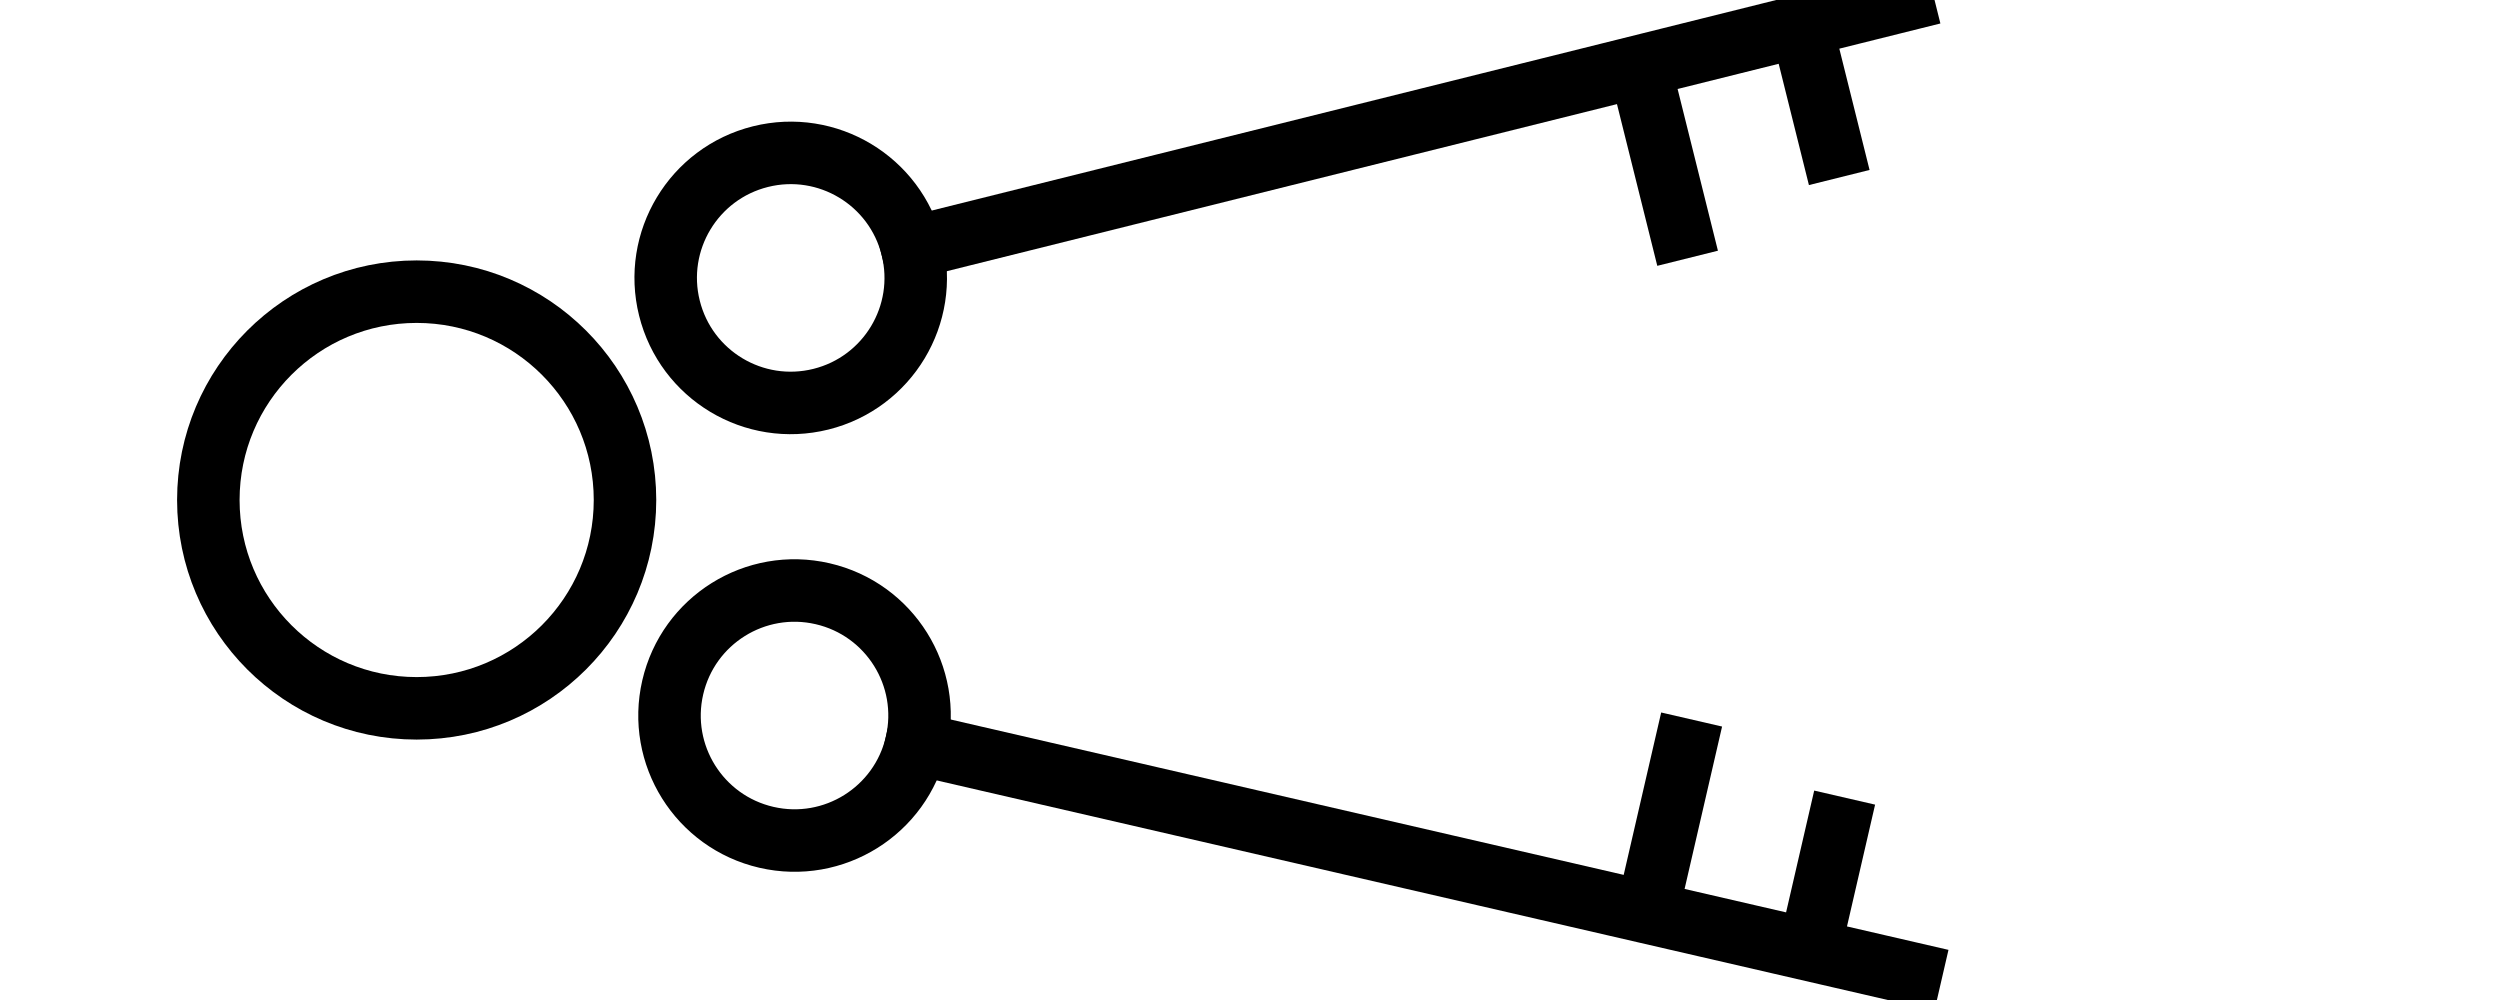
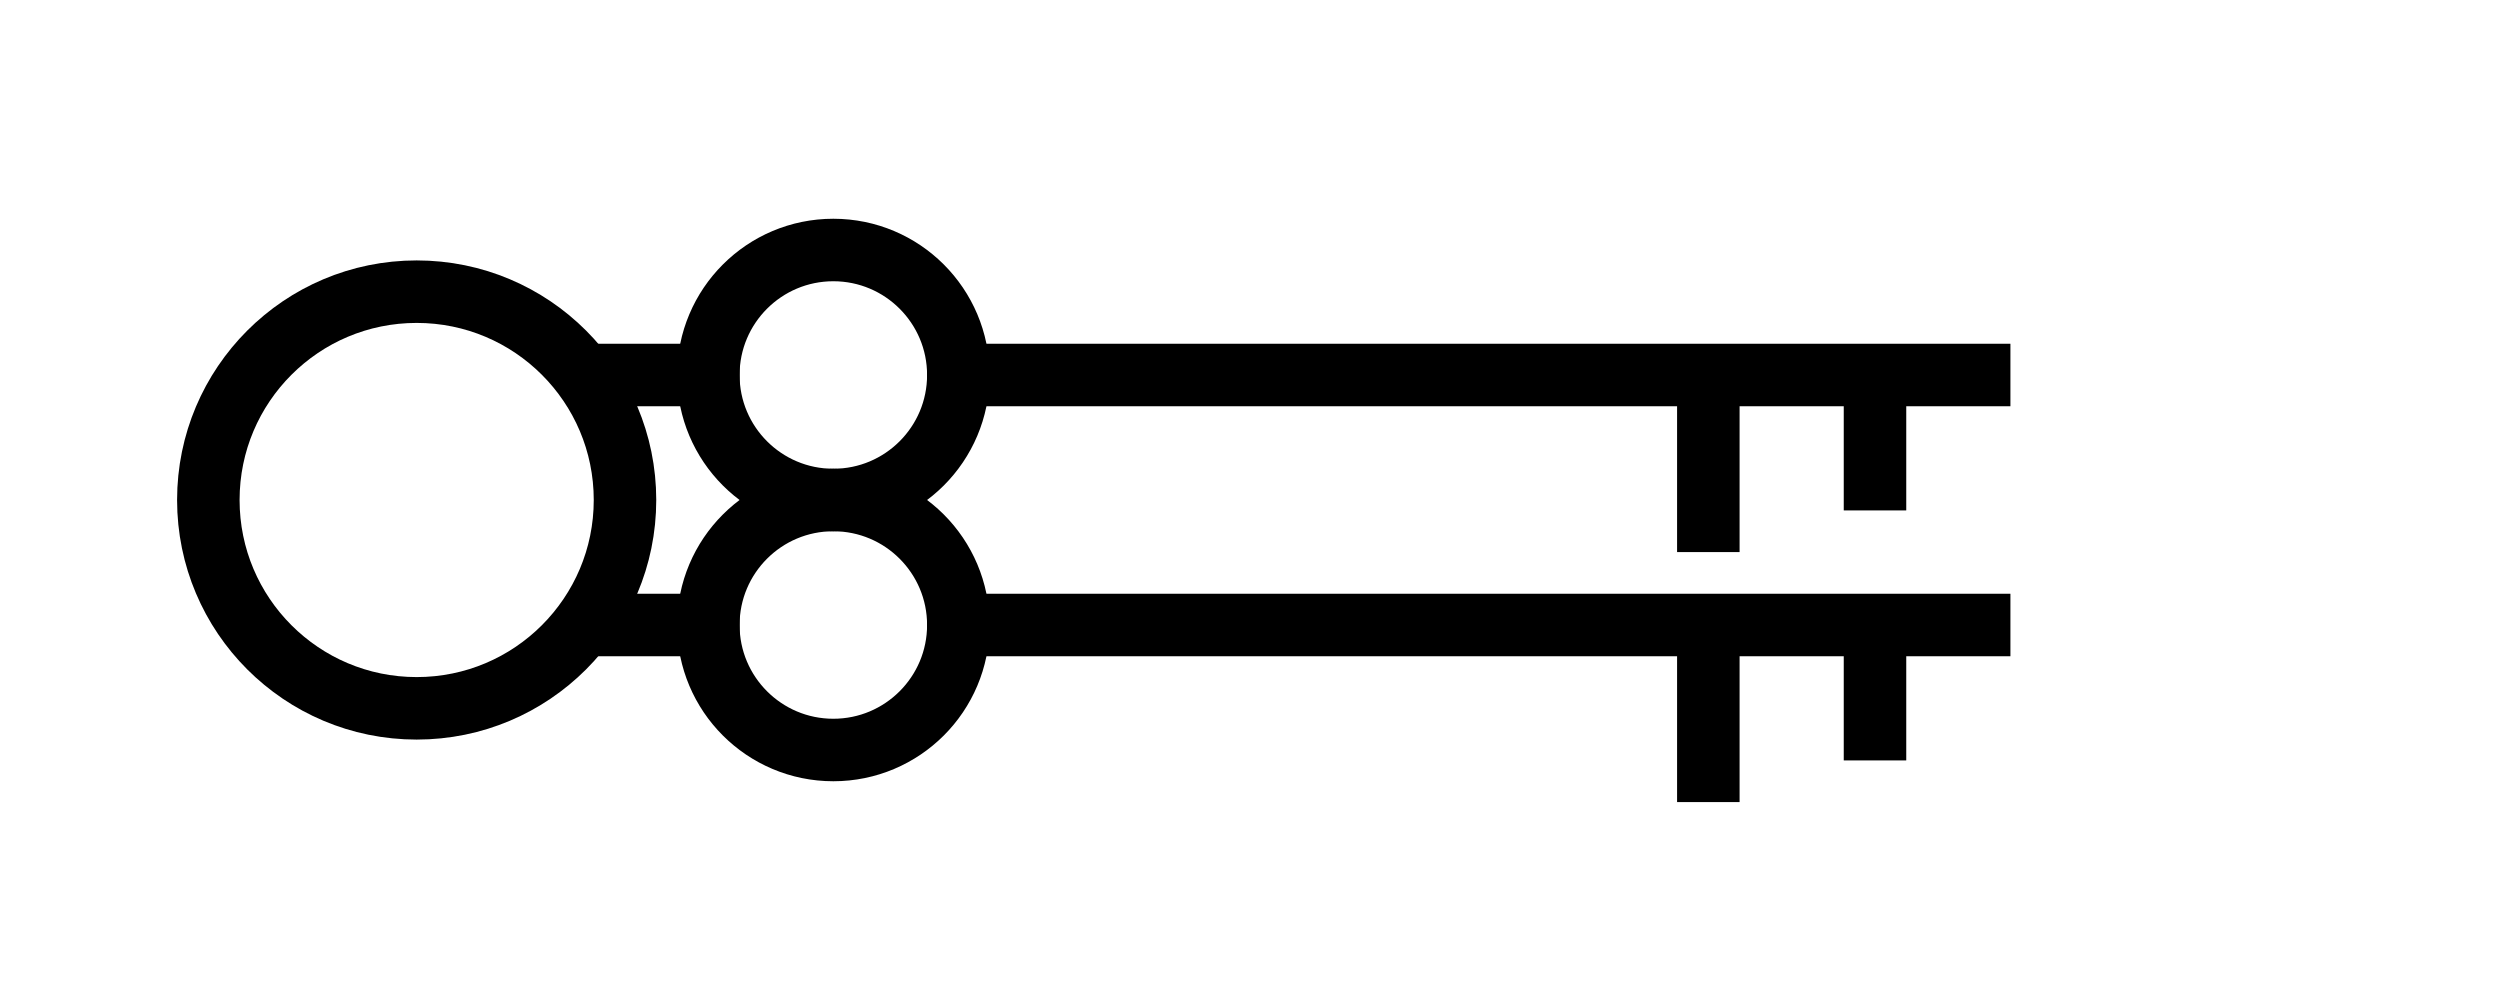
<svg xmlns="http://www.w3.org/2000/svg" viewBox="0 0 120 48" role="img" aria-labelledby="title desc" fill="none" stroke="currentColor" stroke-width="3" stroke-linecap="square" stroke-linejoin="miter">
  <circle cx="20" cy="24" r="10" />
-   <g transform="rotate(-14 20 24)">
+   <path d="M29 18h5m-5 12h5" />
+   <g>
    <circle cx="40" cy="18" r="6" />
-     <path d="M46 18h49m-13 0v8m8-8v6" />
+     <path d="M46 18h49m-13 0v7m8-7v5" />
  </g>
-   <g transform="rotate(13 20 24)">
+   <g>
    <circle cx="40" cy="30" r="6" />
-     <path d="M46 30h49m-13 0v-8m8 8v-6" />
+     <path d="M46 30h49m-13 0v7m8-7v5" />
  </g>
</svg>
